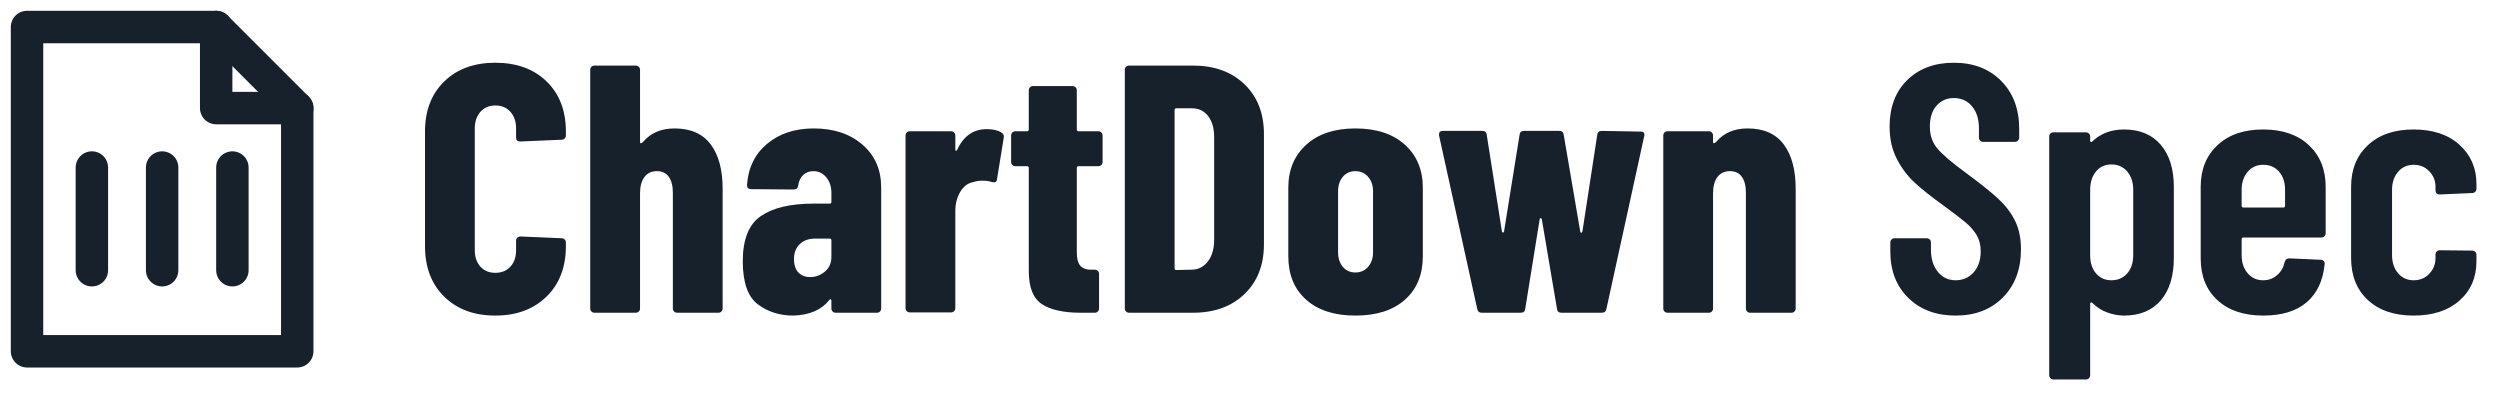
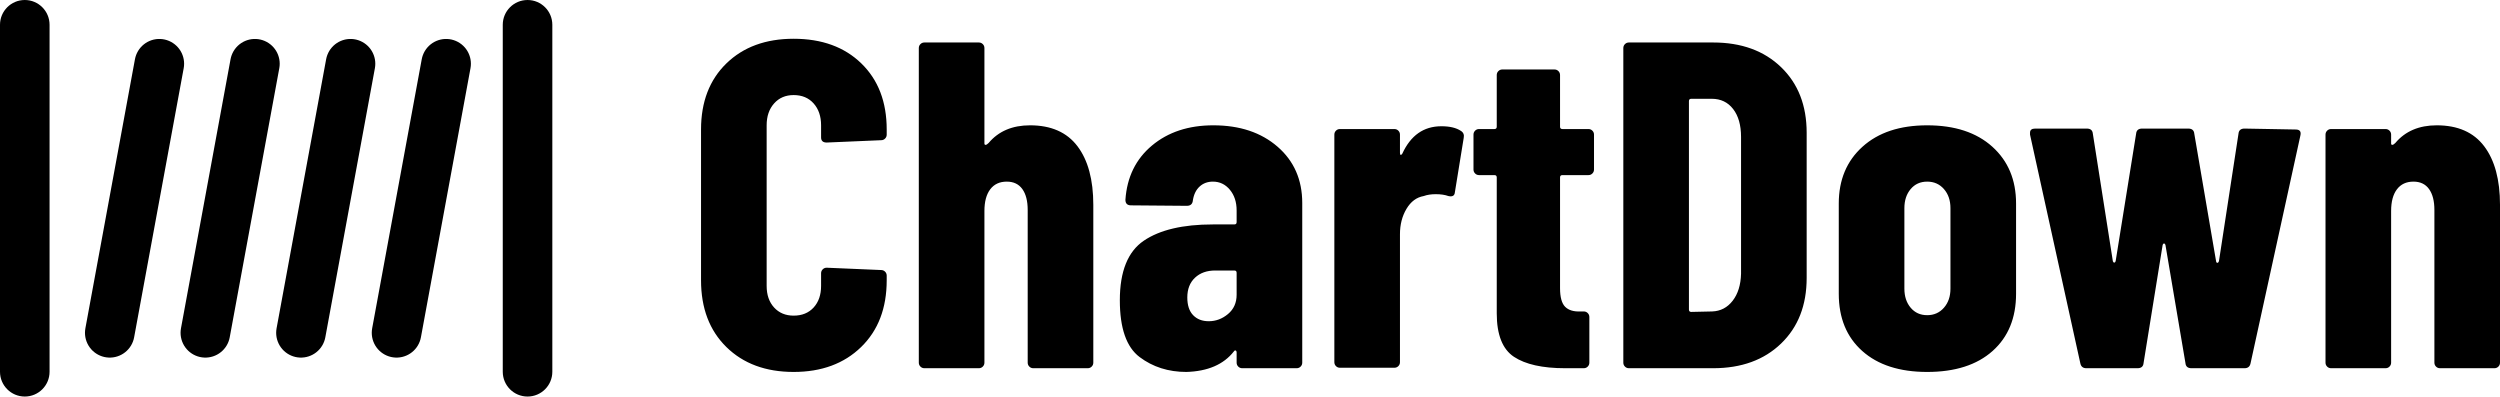
- <svg xmlns="http://www.w3.org/2000/svg" viewBox="0 0 793 130" width="793" height="130" role="img" aria-label="ChartDown Spec">
-   <g transform="scale(0.85714)">
-     <path d="M10 10 H80 L110 40 V130 H10 Z" fill="none" stroke="#16212c" stroke-width="12" stroke-linejoin="round" />
-     <path d="M80 10 V40 H110" fill="none" stroke="#16212c" stroke-width="12" stroke-linejoin="round" stroke-linecap="round" />
-     <line x1="34" y1="62" x2="34" y2="100" stroke="#16212c" stroke-width="12" stroke-linecap="round" />
-     <line x1="60" y1="62" x2="60" y2="100" stroke="#16212c" stroke-width="12" stroke-linecap="round" />
-     <line x1="86" y1="62" x2="86" y2="100" stroke="#16212c" stroke-width="12" stroke-linecap="round" />
-   </g>
-   <path fill="#16212c" d="M134.81 78.03V41.74Q134.81 31.78 140.91 25.84Q147.02 19.9 157.1 19.9Q167.29 19.9 173.39 25.84Q179.5 31.78 179.5 41.74V42.98Q179.5 43.54 179.1 43.93Q178.71 44.32 178.15 44.32L165.05 44.88Q163.7 44.88 163.7 43.65V40.74Q163.7 37.49 161.91 35.47Q160.12 33.46 157.1 33.46Q154.18 33.46 152.39 35.47Q150.6 37.49 150.6 40.74V79.38Q150.6 82.62 152.39 84.58Q154.18 86.54 157.1 86.54Q160.12 86.54 161.91 84.58Q163.7 82.62 163.7 79.38V76.35Q163.7 75.79 164.1 75.4Q164.49 75.01 165.05 75.01L178.15 75.57Q178.71 75.57 179.1 75.96Q179.5 76.35 179.5 76.91V78.03Q179.5 88.11 173.34 94.1Q167.18 100.1 157.1 100.1Q147.02 100.1 140.91 94.1Q134.81 88.11 134.81 78.03Z M229.22 59.89V97.86Q229.22 98.42 228.83 98.81Q228.44 99.2 227.88 99.2H214.78Q214.22 99.2 213.82 98.81Q213.43 98.42 213.43 97.86V61.12Q213.43 57.87 212.14 56.08Q210.86 54.29 208.39 54.29Q205.82 54.29 204.42 56.14Q203.02 57.98 203.02 61.34V97.86Q203.02 98.42 202.62 98.81Q202.23 99.2 201.67 99.2H188.57Q188.01 99.2 187.62 98.81Q187.22 98.42 187.22 97.86V22.14Q187.22 21.58 187.62 21.19Q188.01 20.8 188.57 20.8H201.67Q202.23 20.8 202.62 21.19Q203.02 21.58 203.02 22.14V45.1Q203.02 45.44 203.3 45.44Q203.58 45.44 204.02 44.99Q207.61 40.74 213.99 40.74Q221.61 40.74 225.42 45.78Q229.22 50.82 229.22 59.89Z M279.51 59.44V97.86Q279.51 98.42 279.12 98.81Q278.73 99.2 278.17 99.2H265.06Q264.5 99.2 264.11 98.81Q263.72 98.42 263.72 97.86V95.39Q263.72 95.06 263.5 94.94Q263.27 94.83 263.05 95.17Q259.35 99.87 251.62 100.1Q245.13 100.1 240.37 96.51Q235.61 92.93 235.61 82.85Q235.61 72.43 241.38 68.51Q247.14 64.59 258.01 64.59H263.16Q263.72 64.59 263.72 64.03V61.23Q263.72 58.21 262.1 56.25Q260.47 54.29 258.01 54.29Q256.1 54.29 254.82 55.46Q253.53 56.64 253.19 58.77Q253.08 60.11 251.74 60.11L238.3 60Q236.95 60 236.95 58.66Q237.51 50.48 243.34 45.61Q249.16 40.74 258.12 40.74Q267.64 40.74 273.58 45.89Q279.51 51.04 279.51 59.44ZM263.72 81.5V76.24Q263.72 75.68 263.16 75.68H258.57Q255.54 75.68 253.7 77.42Q251.85 79.15 251.85 82.18Q251.85 84.98 253.25 86.43Q254.65 87.89 257 87.89Q259.58 87.89 261.65 86.15Q263.72 84.42 263.72 81.5Z M317.7 42.08Q318.6 42.64 318.38 43.76L316.25 56.86Q316.14 58.1 314.68 57.76Q313.45 57.31 311.66 57.31Q309.98 57.31 308.74 57.76Q306.17 58.21 304.6 60.84Q303.03 63.47 303.03 66.94V97.74Q303.03 98.3 302.64 98.7Q302.25 99.09 301.69 99.09H288.58Q288.02 99.09 287.63 98.7Q287.24 98.3 287.24 97.74V42.98Q287.24 42.42 287.63 42.02Q288.02 41.63 288.58 41.63H301.69Q302.25 41.63 302.64 42.02Q303.03 42.42 303.03 42.98V47.34Q303.03 47.79 303.2 47.85Q303.37 47.9 303.59 47.57Q306.62 40.96 313 40.96Q316.02 40.96 317.7 42.08Z M348.39 52.72H342.12Q341.56 52.72 341.56 53.28V79.94Q341.56 83.18 342.79 84.42Q344.02 85.65 346.49 85.54H347.27Q347.83 85.54 348.22 85.93Q348.62 86.32 348.62 86.88V97.86Q348.62 98.42 348.22 98.81Q347.83 99.2 347.27 99.2H342.79Q334.62 99.2 330.47 96.46Q326.33 93.71 326.33 85.98V53.28Q326.33 52.72 325.77 52.72H322.07Q321.51 52.72 321.12 52.33Q320.73 51.94 320.73 51.38V42.98Q320.73 42.42 321.12 42.02Q321.51 41.63 322.07 41.63H325.77Q326.33 41.63 326.33 41.07V28.64Q326.33 28.08 326.72 27.69Q327.11 27.3 327.67 27.3H340.22Q340.78 27.3 341.17 27.69Q341.56 28.08 341.56 28.64V41.07Q341.56 41.63 342.12 41.63H348.39Q348.95 41.63 349.34 42.02Q349.74 42.42 349.74 42.98V51.38Q349.74 51.94 349.34 52.33Q348.95 52.72 348.39 52.72Z M356.79 97.86V22.14Q356.79 21.58 357.18 21.19Q357.58 20.8 358.14 20.8H378.41Q388.6 20.8 394.76 26.74Q400.92 32.67 400.92 42.53V77.47Q400.92 87.33 394.76 93.26Q388.6 99.2 378.41 99.2H358.14Q357.58 99.2 357.18 98.81Q356.79 98.42 356.79 97.86ZM373.14 85.65 378.18 85.54Q381.21 85.42 383.11 82.96Q385.02 80.5 385.13 76.46V43.54Q385.13 39.28 383.22 36.82Q381.32 34.35 378.07 34.35H373.14Q372.58 34.35 372.58 34.91V85.09Q372.58 85.65 373.14 85.65Z M408.65 81.28V59.55Q408.65 51.04 414.36 45.89Q420.07 40.74 429.93 40.74Q439.9 40.74 445.61 45.89Q451.32 51.04 451.32 59.55V81.28Q451.32 90.02 445.66 95.06Q440.01 100.1 429.93 100.1Q419.96 100.1 414.3 95.06Q408.65 90.02 408.65 81.28ZM435.53 80.05V60.67Q435.53 57.87 433.96 56.08Q432.39 54.29 429.93 54.29Q427.46 54.29 425.95 56.08Q424.44 57.87 424.44 60.67V80.05Q424.44 82.85 425.95 84.64Q427.46 86.43 429.93 86.43Q432.39 86.43 433.96 84.64Q435.53 82.85 435.53 80.05Z M468.57 97.97 456.47 42.98V42.53Q456.47 41.52 457.7 41.52H470.14Q471.48 41.52 471.59 42.75L476.41 73.44Q476.52 73.78 476.74 73.78Q476.97 73.78 477.08 73.44L482.01 42.75Q482.12 41.52 483.46 41.52H494.55Q495.9 41.52 496.01 42.75L501.27 73.55Q501.38 73.89 501.61 73.83Q501.83 73.78 501.94 73.44L506.65 42.75Q506.76 41.52 508.1 41.52L520.42 41.74Q521.88 41.74 521.54 43.2L509.56 97.97Q509.34 99.2 508.1 99.2H495.34Q493.99 99.2 493.88 97.97L489.06 69.52Q488.95 69.18 488.73 69.18Q488.5 69.18 488.39 69.52L483.8 97.97Q483.69 99.2 482.34 99.2H470.02Q468.79 99.2 468.57 97.97Z M569.59 59.89V97.86Q569.59 98.42 569.2 98.81Q568.81 99.2 568.25 99.2H555.14Q554.58 99.2 554.19 98.81Q553.8 98.42 553.8 97.86V61.12Q553.8 57.87 552.51 56.08Q551.22 54.29 548.76 54.29Q546.18 54.29 544.78 56.14Q543.38 57.98 543.38 61.34V97.86Q543.38 98.42 542.99 98.81Q542.6 99.2 542.04 99.2H528.94Q528.38 99.2 527.98 98.81Q527.59 98.42 527.59 97.86V42.98Q527.59 42.42 527.98 42.02Q528.38 41.63 528.94 41.63H542.04Q542.6 41.63 542.99 42.02Q543.38 42.42 543.38 42.98V45.1Q543.38 45.44 543.66 45.44Q543.94 45.44 544.39 44.99Q547.98 40.74 554.36 40.74Q561.98 40.74 565.78 45.78Q569.59 50.82 569.59 59.89Z" />
-   <path fill="#16212c" d="M599.61 79.82V76.91Q599.61 76.35 600 75.96Q600.39 75.57 600.95 75.57H611.14Q611.7 75.57 612.1 75.96Q612.49 76.35 612.49 76.91V79.15Q612.49 83.52 614.67 86.21Q616.86 88.9 620.33 88.9Q623.8 88.9 626.04 86.38Q628.28 83.86 628.28 79.71Q628.28 76.8 627.05 74.67Q625.82 72.54 623.58 70.64Q621.34 68.74 616.41 65.15Q610.81 61.12 607.39 57.98Q603.98 54.85 601.68 50.42Q599.38 46 599.38 40.18Q599.38 30.88 604.98 25.39Q610.58 19.9 619.77 19.9Q629.06 19.9 634.78 25.67Q640.49 31.44 640.49 40.96V43.65Q640.49 44.21 640.1 44.6Q639.7 44.99 639.14 44.99H629.06Q628.5 44.99 628.11 44.6Q627.72 44.21 627.72 43.65V40.74Q627.72 36.37 625.54 33.74Q623.35 31.1 619.77 31.1Q616.41 31.1 614.28 33.51Q612.15 35.92 612.15 40.18Q612.15 44.21 614.45 47.01Q616.74 49.81 623.46 54.74Q630.3 59.78 633.77 62.97Q637.24 66.16 639.14 69.97Q641.05 73.78 641.05 79.04Q641.05 88.56 635.34 94.33Q629.62 100.1 620.33 100.1Q611.03 100.1 605.32 94.5Q599.61 88.9 599.61 79.82Z M689.54 59.22V81.84Q689.54 90.46 685.4 95.28Q681.26 100.1 673.75 100.1Q671.18 100.1 668.49 99.14Q665.8 98.19 663.67 96.06Q663.45 95.84 663.22 95.95Q663 96.06 663 96.4V119.02Q663 119.58 662.61 119.98Q662.22 120.37 661.66 120.37H651.35Q650.79 120.37 650.4 119.98Q650.01 119.58 650.01 119.02V43.31Q650.01 42.75 650.4 42.36Q650.79 41.97 651.35 41.97H661.66Q662.22 41.97 662.61 42.36Q663 42.75 663 43.31V44.66Q663 44.99 663.28 45.05Q663.56 45.1 663.9 44.66Q667.82 41.07 673.75 41.07Q681.26 41.07 685.4 45.94Q689.54 50.82 689.54 59.22ZM669.72 52.16Q666.7 52.16 664.85 54.4Q663 56.64 663 60.22V80.94Q663 84.53 664.85 86.71Q666.7 88.9 669.72 88.9Q672.86 88.9 674.76 86.71Q676.66 84.53 676.66 80.94V60.22Q676.66 56.64 674.76 54.4Q672.86 52.16 669.72 52.16Z M736.36 75.34H711.61Q711.05 75.34 711.05 75.9V80.94Q711.05 84.42 712.95 86.66Q714.86 88.9 717.88 88.9Q720.46 88.9 722.3 87.27Q724.15 85.65 724.71 83.07Q725.05 81.95 726.17 81.95L736.14 82.4Q736.7 82.4 737.09 82.79Q737.48 83.18 737.37 83.86Q736.58 91.7 731.66 95.9Q726.73 100.1 717.88 100.1Q708.7 100.1 703.38 95.22Q698.06 90.35 698.06 81.95V59.22Q698.06 51.04 703.38 46.06Q708.7 41.07 717.88 41.07Q727.06 41.07 732.38 46.06Q737.7 51.04 737.7 59.22V74Q737.7 74.56 737.31 74.95Q736.92 75.34 736.36 75.34ZM711.05 60.22V65.26Q711.05 65.82 711.61 65.82H724.26Q724.82 65.82 724.82 65.26V60.22Q724.82 56.64 722.92 54.46Q721.02 52.27 717.88 52.27Q714.86 52.27 712.95 54.51Q711.05 56.75 711.05 60.22Z M745.77 81.84V59.22Q745.77 51.04 751.09 46.06Q756.41 41.07 765.59 41.07Q774.78 41.07 780.15 45.94Q785.53 50.82 785.53 58.32V59.89Q785.53 60.45 785.14 60.84Q784.74 61.23 784.18 61.23L773.88 61.68Q772.54 61.68 772.54 60.34V59.22Q772.54 56.42 770.58 54.34Q768.62 52.27 765.59 52.27Q762.57 52.27 760.66 54.51Q758.76 56.75 758.76 60.22V80.94Q758.76 84.42 760.66 86.66Q762.57 88.9 765.59 88.9Q768.62 88.9 770.58 86.82Q772.54 84.75 772.54 81.84V80.72Q772.54 80.16 772.93 79.77Q773.32 79.38 773.88 79.38L784.18 79.49Q784.74 79.49 785.14 79.88Q785.53 80.27 785.53 80.83V82.85Q785.53 90.58 780.15 95.34Q774.78 100.1 765.59 100.1Q756.41 100.1 751.09 95.17Q745.77 90.24 745.77 81.84Z" />
+ <svg xmlns="http://www.w3.org/2000/svg" viewBox="9 20 353.05 56" width="353.05" height="56" role="img" aria-label="ChartDown">
+   <rect x="9" y="20" width="7" height="56" rx="3.5" fill="#000000" />
+   <rect x="80" y="20" width="7" height="56" rx="3.5" fill="#000000" />
+   <line x1="24.5" y1="67" x2="31.5" y2="29" stroke="#000000" stroke-width="7" stroke-linecap="round" />
+   <line x1="38" y1="67" x2="45" y2="29" stroke="#000000" stroke-width="7" stroke-linecap="round" />
+   <line x1="51.5" y1="67" x2="58.5" y2="29" stroke="#000000" stroke-width="7" stroke-linecap="round" />
+   <line x1="65" y1="67" x2="72" y2="29" stroke="#000000" stroke-width="7" stroke-linecap="round" />
+   <path d="M108.0 59.58V38.289Q108.0 32.44 111.581 28.957Q115.163 25.474 121.077 25.474Q127.057 25.474 130.639 28.957Q134.22 32.44 134.22 38.289V39.011Q134.22 39.34 133.99 39.57Q133.76 39.8 133.431 39.8L125.743 40.129Q124.954 40.129 124.954 39.406V37.697Q124.954 35.791 123.903 34.609Q122.851 33.426 121.077 33.426Q119.369 33.426 118.317 34.609Q117.266 35.791 117.266 37.697V60.369Q117.266 62.274 118.317 63.424Q119.369 64.574 121.077 64.574Q122.851 64.574 123.903 63.424Q124.954 62.274 124.954 60.369V58.594Q124.954 58.266 125.184 58.036Q125.414 57.806 125.743 57.806L133.431 58.134Q133.76 58.134 133.99 58.364Q134.22 58.594 134.22 58.923V59.58Q134.22 65.494 130.606 69.01Q126.991 72.526 121.077 72.526Q115.163 72.526 111.581 69.01Q108.0 65.494 108.0 59.58Z M163.397 48.934V71.211Q163.397 71.54 163.167 71.77Q162.937 72.0 162.609 72.0H154.92Q154.591 72.0 154.361 71.77Q154.131 71.54 154.131 71.211V49.657Q154.131 47.751 153.376 46.7Q152.62 45.649 151.174 45.649Q149.663 45.649 148.841 46.733Q148.02 47.817 148.02 49.789V71.211Q148.02 71.54 147.79 71.77Q147.56 72.0 147.231 72.0H139.543Q139.214 72.0 138.984 71.77Q138.754 71.54 138.754 71.211V26.789Q138.754 26.46 138.984 26.23Q139.214 26.0 139.543 26.0H147.231Q147.56 26.0 147.79 26.23Q148.02 26.46 148.02 26.789V40.26Q148.02 40.457 148.184 40.457Q148.349 40.457 148.611 40.194Q150.714 37.697 154.46 37.697Q158.929 37.697 161.163 40.654Q163.397 43.611 163.397 48.934Z M192.903 48.671V71.211Q192.903 71.54 192.673 71.77Q192.443 72.0 192.114 72.0H184.426Q184.097 72.0 183.867 71.77Q183.637 71.54 183.637 71.211V69.766Q183.637 69.569 183.506 69.503Q183.374 69.437 183.243 69.634Q181.074 72.394 176.54 72.526Q172.729 72.526 169.936 70.423Q167.143 68.32 167.143 62.406Q167.143 56.294 170.527 53.994Q173.911 51.694 180.286 51.694H183.309Q183.637 51.694 183.637 51.366V49.723Q183.637 47.949 182.684 46.799Q181.731 45.649 180.286 45.649Q179.169 45.649 178.413 46.339Q177.657 47.029 177.46 48.277Q177.394 49.066 176.606 49.066L168.72 49.0Q167.931 49.0 167.931 48.211Q168.26 43.414 171.677 40.556Q175.094 37.697 180.351 37.697Q185.937 37.697 189.42 40.72Q192.903 43.743 192.903 48.671ZM183.637 61.617V58.529Q183.637 58.2 183.309 58.2H180.614Q178.84 58.2 177.756 59.219Q176.671 60.237 176.671 62.011Q176.671 63.654 177.493 64.509Q178.314 65.363 179.694 65.363Q181.206 65.363 182.421 64.344Q183.637 63.326 183.637 61.617Z M215.311 38.486Q215.837 38.814 215.706 39.471L214.457 47.16Q214.391 47.883 213.537 47.686Q212.814 47.423 211.763 47.423Q210.777 47.423 210.054 47.686Q208.543 47.949 207.623 49.493Q206.703 51.037 206.703 53.074V71.146Q206.703 71.474 206.473 71.704Q206.243 71.934 205.914 71.934H198.226Q197.897 71.934 197.667 71.704Q197.437 71.474 197.437 71.146V39.011Q197.437 38.683 197.667 38.453Q197.897 38.223 198.226 38.223H205.914Q206.243 38.223 206.473 38.453Q206.703 38.683 206.703 39.011V41.574Q206.703 41.837 206.801 41.87Q206.9 41.903 207.031 41.706Q208.806 37.829 212.551 37.829Q214.326 37.829 215.311 38.486Z M233.317 44.729H229.637Q229.309 44.729 229.309 45.057V60.697Q229.309 62.603 230.031 63.326Q230.754 64.049 232.2 63.983H232.66Q232.989 63.983 233.219 64.213Q233.449 64.443 233.449 64.771V71.211Q233.449 71.54 233.219 71.77Q232.989 72.0 232.66 72.0H230.031Q225.234 72.0 222.803 70.39Q220.371 68.78 220.371 64.246V45.057Q220.371 44.729 220.043 44.729H217.874Q217.546 44.729 217.316 44.499Q217.086 44.269 217.086 43.94V39.011Q217.086 38.683 217.316 38.453Q217.546 38.223 217.874 38.223H220.043Q220.371 38.223 220.371 37.894V30.6Q220.371 30.271 220.601 30.041Q220.831 29.811 221.16 29.811H228.52Q228.849 29.811 229.079 30.041Q229.309 30.271 229.309 30.6V37.894Q229.309 38.223 229.637 38.223H233.317Q233.646 38.223 233.876 38.453Q234.106 38.683 234.106 39.011V43.94Q234.106 44.269 233.876 44.499Q233.646 44.729 233.317 44.729Z M238.246 71.211V26.789Q238.246 26.46 238.476 26.23Q238.706 26.0 239.034 26.0H250.929Q256.909 26.0 260.523 29.483Q264.137 32.966 264.137 38.749V59.251Q264.137 65.034 260.523 68.517Q256.909 72.0 250.929 72.0H239.034Q238.706 72.0 238.476 71.77Q238.246 71.54 238.246 71.211ZM247.84 64.049 250.797 63.983Q252.571 63.917 253.689 62.471Q254.806 61.026 254.871 58.66V39.34Q254.871 36.843 253.754 35.397Q252.637 33.951 250.731 33.951H247.84Q247.511 33.951 247.511 34.28V63.72Q247.511 64.049 247.84 64.049Z M268.671 61.486V48.737Q268.671 43.743 272.023 40.72Q275.374 37.697 281.157 37.697Q287.006 37.697 290.357 40.72Q293.709 43.743 293.709 48.737V61.486Q293.709 66.611 290.39 69.569Q287.071 72.526 281.157 72.526Q275.309 72.526 271.99 69.569Q268.671 66.611 268.671 61.486ZM284.443 60.763V49.394Q284.443 47.751 283.523 46.7Q282.603 45.649 281.157 45.649Q279.711 45.649 278.824 46.7Q277.937 47.751 277.937 49.394V60.763Q277.937 62.406 278.824 63.457Q279.711 64.509 281.157 64.509Q282.603 64.509 283.523 63.457Q284.443 62.406 284.443 60.763Z M302.777 71.277 295.68 39.011V38.749Q295.68 38.157 296.403 38.157H303.697Q304.486 38.157 304.551 38.88L307.377 56.886Q307.443 57.083 307.574 57.083Q307.706 57.083 307.771 56.886L310.663 38.88Q310.729 38.157 311.517 38.157H318.023Q318.811 38.157 318.877 38.88L321.966 56.951Q322.031 57.149 322.163 57.116Q322.294 57.083 322.36 56.886L325.12 38.88Q325.186 38.157 325.974 38.157L333.203 38.289Q334.057 38.289 333.86 39.143L326.829 71.277Q326.697 72.0 325.974 72.0H318.483Q317.694 72.0 317.629 71.277L314.803 54.586Q314.737 54.389 314.606 54.389Q314.474 54.389 314.409 54.586L311.714 71.277Q311.649 72.0 310.86 72.0H303.631Q302.909 72.0 302.777 71.277Z M362.051 48.934V71.211Q362.051 71.54 361.821 71.77Q361.591 72.0 361.263 72.0H353.574Q353.246 72.0 353.016 71.77Q352.786 71.54 352.786 71.211V49.657Q352.786 47.751 352.03 46.7Q351.274 45.649 349.829 45.649Q348.317 45.649 347.496 46.733Q346.674 47.817 346.674 49.789V71.211Q346.674 71.54 346.444 71.77Q346.214 72.0 345.886 72.0H338.197Q337.869 72.0 337.639 71.77Q337.409 71.54 337.409 71.211V39.011Q337.409 38.683 337.639 38.453Q337.869 38.223 338.197 38.223H345.886Q346.214 38.223 346.444 38.453Q346.674 38.683 346.674 39.011V40.26Q346.674 40.457 346.839 40.457Q347.003 40.457 347.266 40.194Q349.369 37.697 353.114 37.697Q357.583 37.697 359.817 40.654Q362.051 43.611 362.051 48.934Z" fill="#000000" />
</svg>
